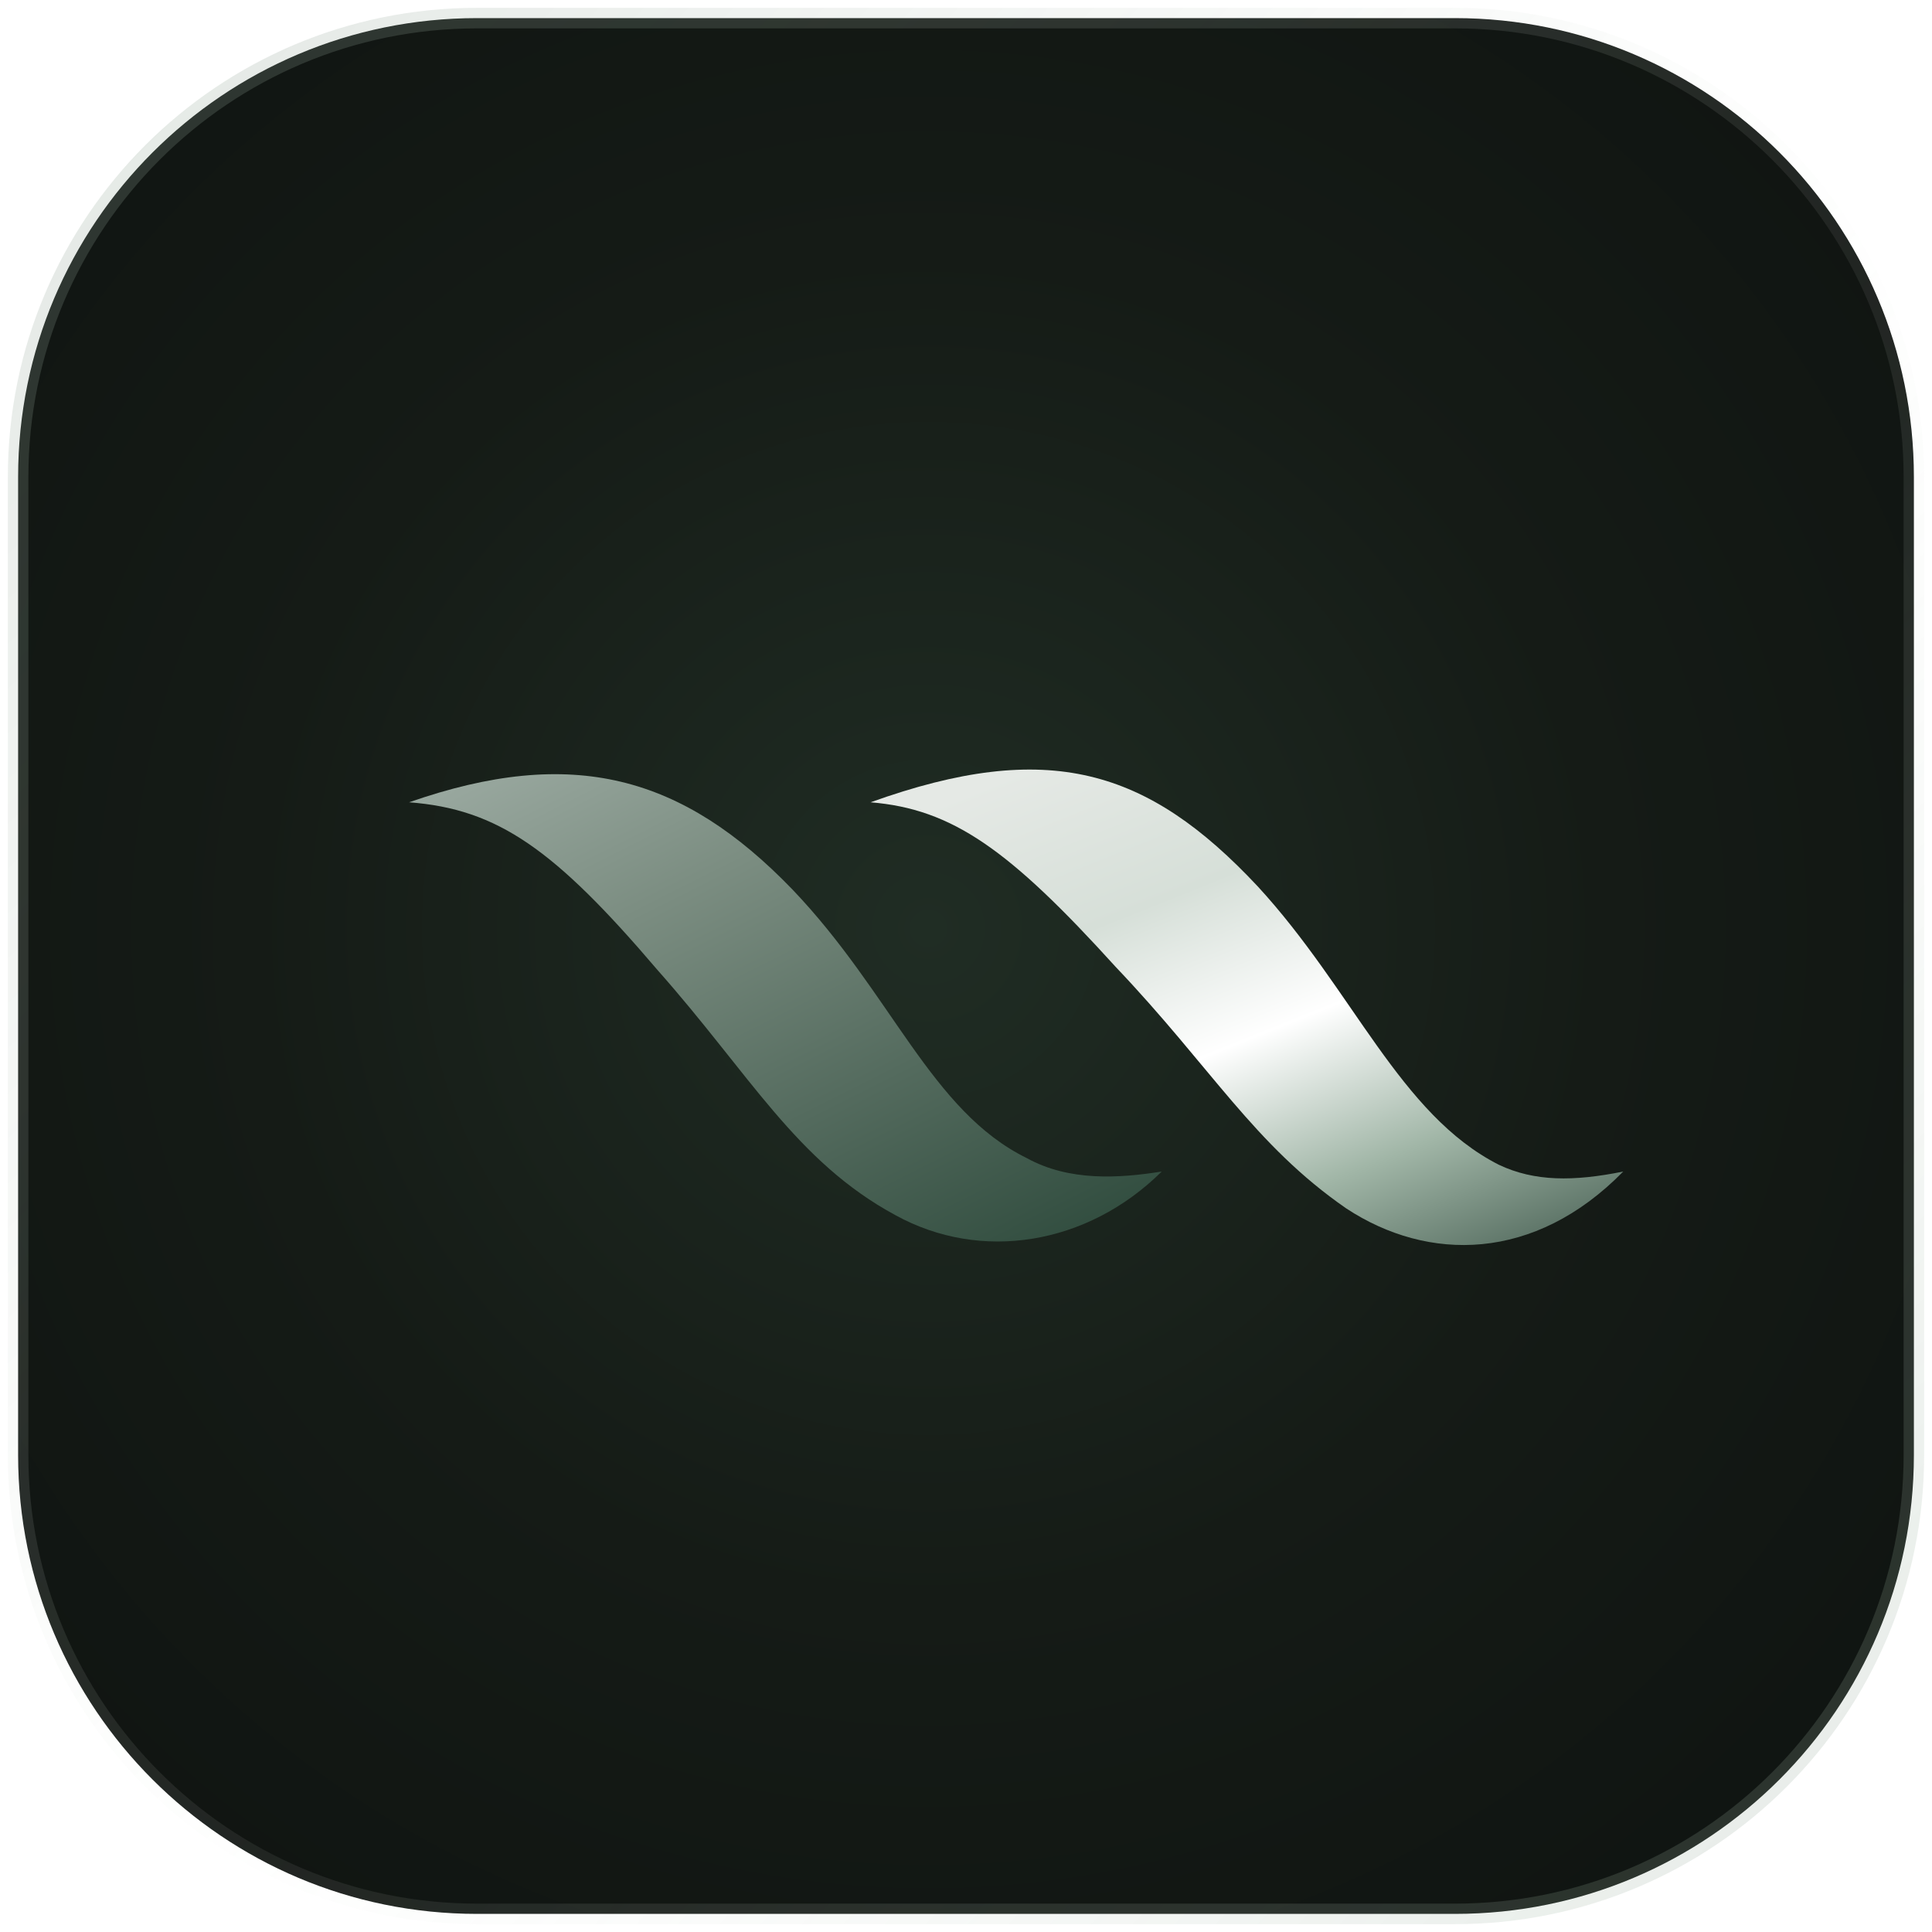
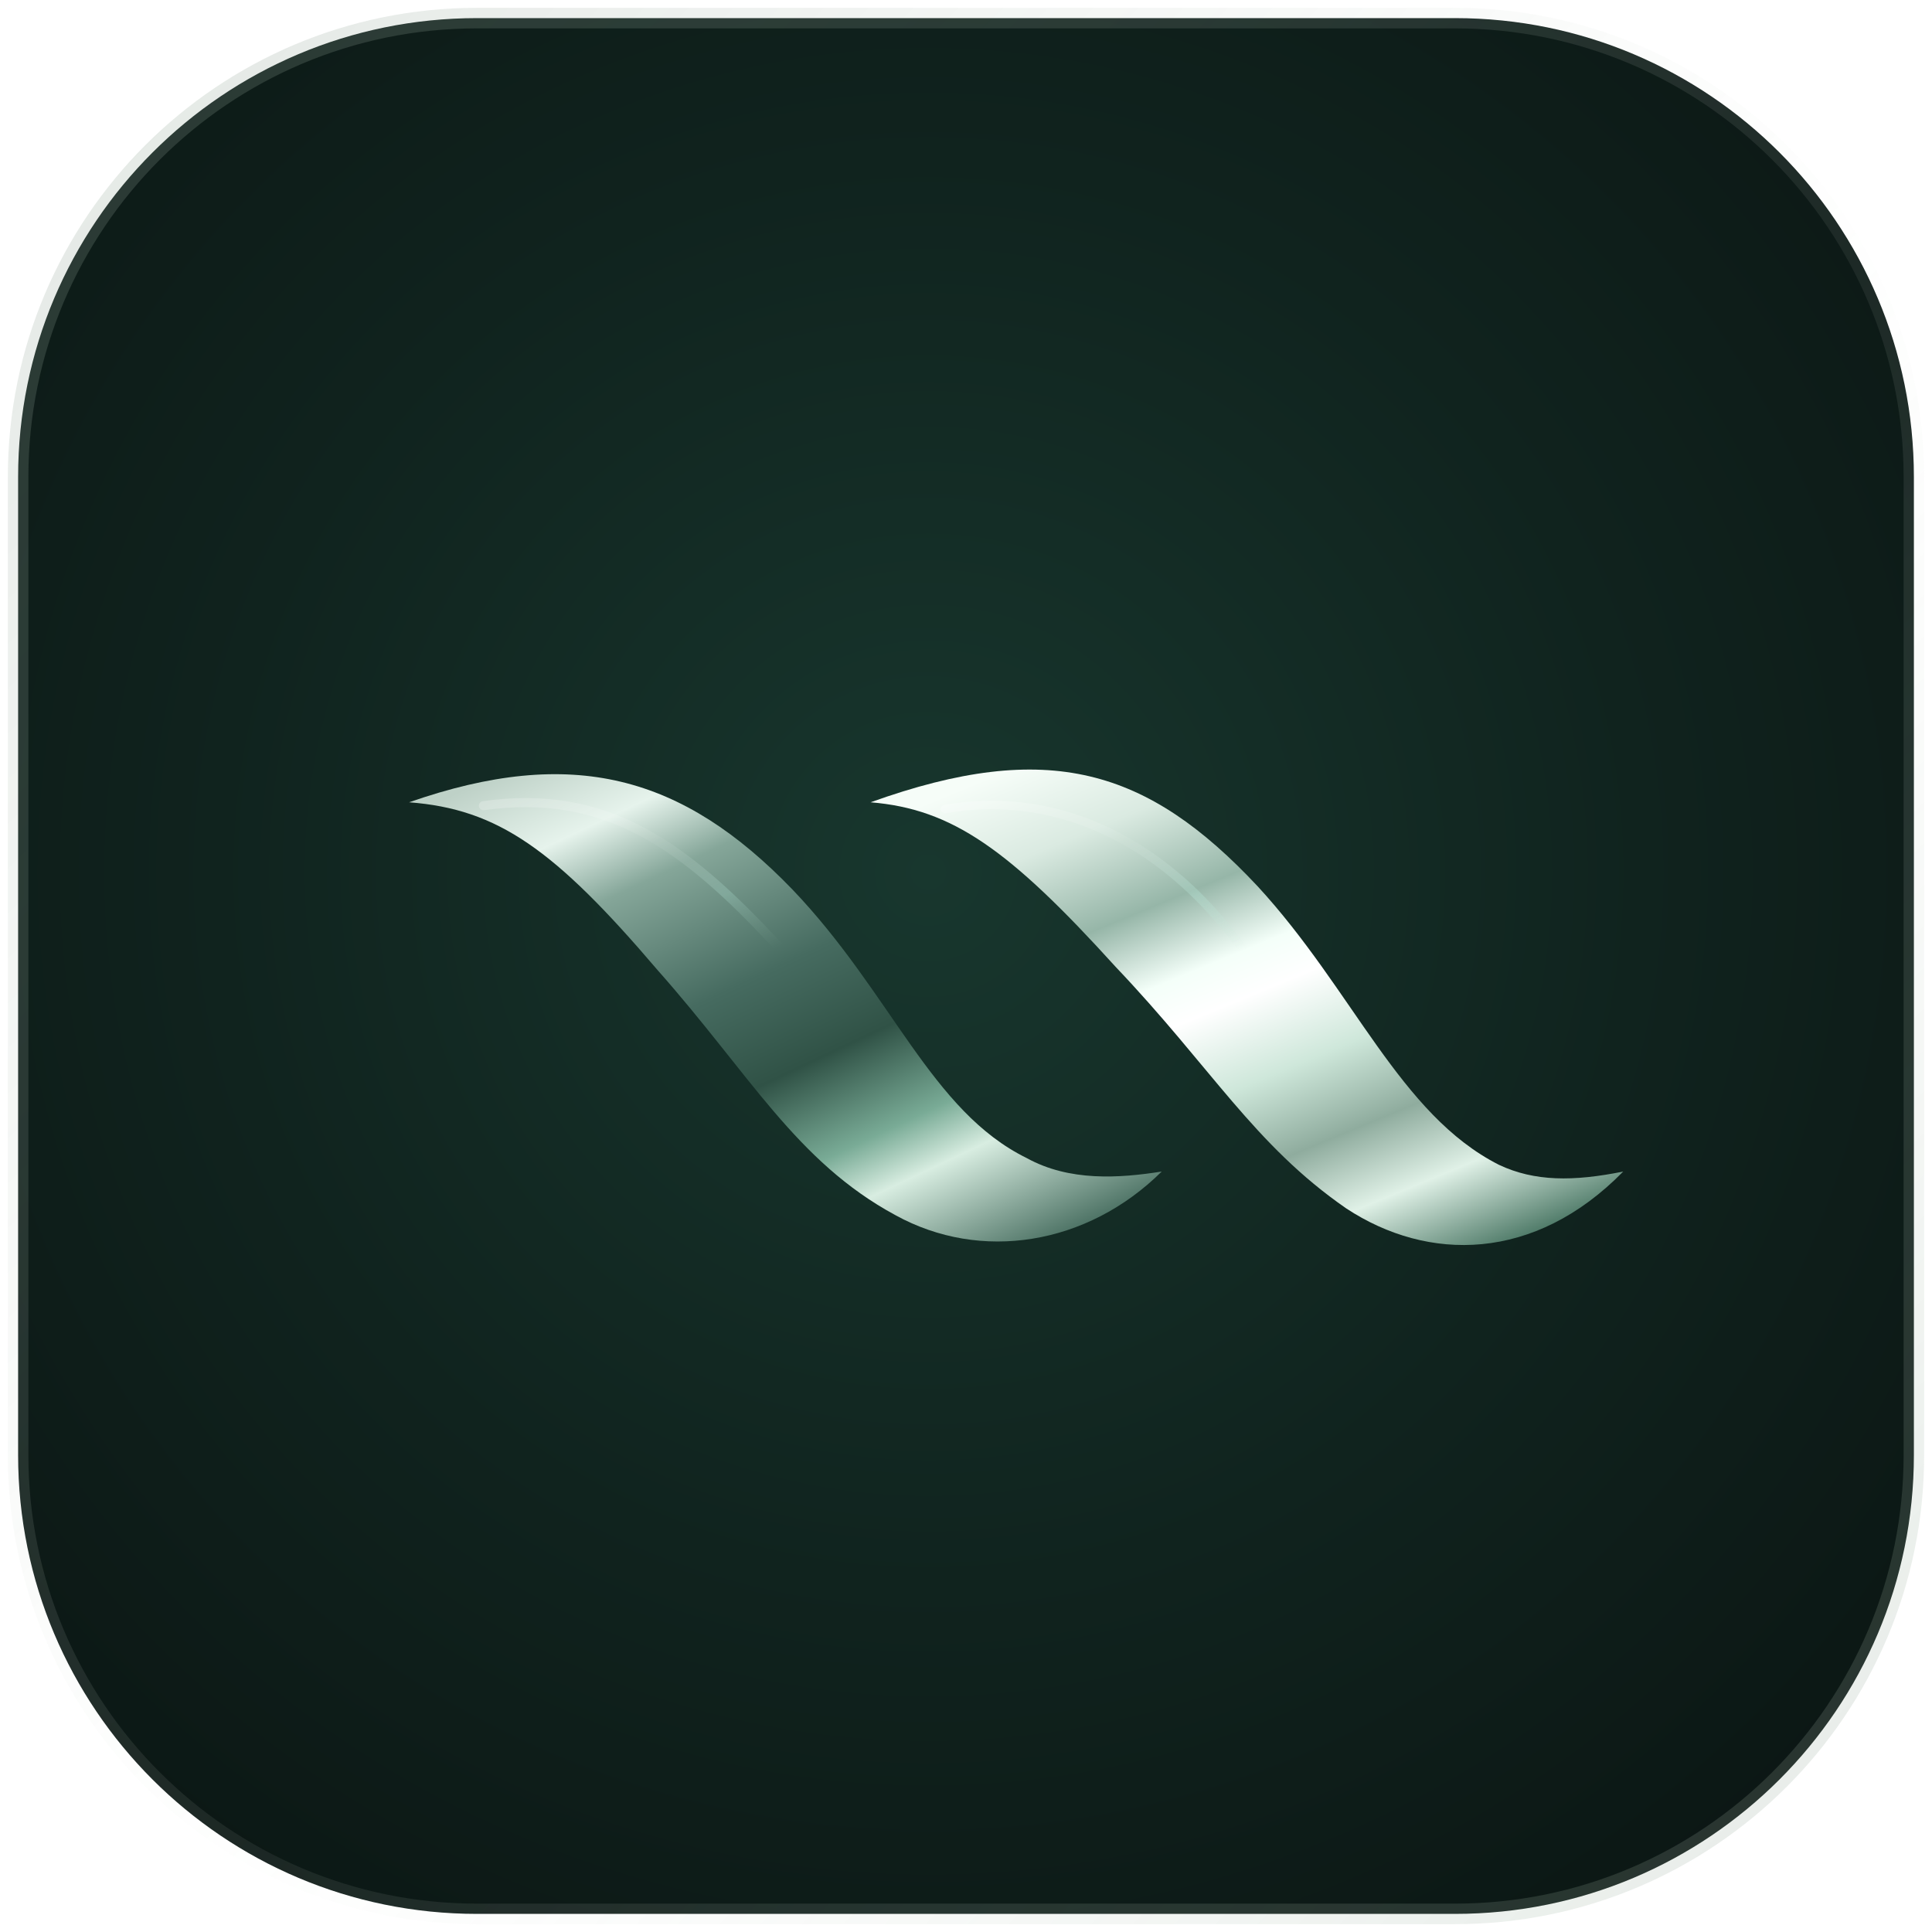
<svg xmlns="http://www.w3.org/2000/svg" viewBox="0 0 80 80" role="img" aria-label="SEYVEO — серебряные волны на тёмно-зелёном фоне">
  <defs>
-     <linearGradient id="steel" x1=".1" y1="0" x2=".91" y2="1">
-       <stop stop-color="#98a79e" />
-       <stop offset=".28" stop-color="#7b8d81" />
-       <stop offset=".65" stop-color="#546b5e" />
-       <stop offset="1" stop-color="#304c3e" />
+     <linearGradient id="steel" x1=".12" y1="0" x2=".88" y2="1">
+       <stop offset="0" stop-color="#bed1c7" />
+       <stop offset=".13" stop-color="#e6f3ec" />
+       <stop offset=".24" stop-color="#85a699" />
+       <stop offset=".44" stop-color="#466b60" />
+       <stop offset=".59" stop-color="#305246" />
+       <stop offset=".73" stop-color="#79ab96" />
+       <stop offset=".81" stop-color="#d8ede1" />
+       <stop offset="1" stop-color="#41685a" />
    </linearGradient>
-     <linearGradient id="platinum" x1=".2" y1="0" x2=".84" y2="1">
-       <stop stop-color="#e5e9e5" />
-       <stop offset=".28" stop-color="#d6dfd8" />
-       <stop offset=".54" stop-color="#ffffff" />
-       <stop offset=".8" stop-color="#a1b6a7" />
-       <stop offset="1" stop-color="#60776a" />
+     <linearGradient id="platinum" x1=".18" y1="0" x2=".84" y2="1">
+       <stop offset="0" stop-color="#f6fdf8" />
+       <stop offset=".14" stop-color="#daeae1" />
+       <stop offset=".29" stop-color="#96b6a8" />
+       <stop offset=".41" stop-color="#f4fff9" />
+       <stop offset=".48" stop-color="#ffffff" />
+       <stop offset=".61" stop-color="#cee7da" />
+       <stop offset=".74" stop-color="#8fac9e" />
+       <stop offset=".86" stop-color="#e0f1e7" />
+       <stop offset="1" stop-color="#527d6b" />
    </linearGradient>
-     <radialGradient id="green" cx=".48" cy=".48" r=".75">
-       <stop stop-color="#202d24" />
-       <stop offset=".48" stop-color="#151b16" />
-       <stop offset="1" stop-color="#0e1210" />
+     <radialGradient id="green" cx=".48" cy=".45" r=".76">
+       <stop stop-color="#18372e" />
+       <stop offset=".50" stop-color="#10231e" />
+       <stop offset="1" stop-color="#0a1311" />
    </radialGradient>
    <linearGradient id="border" x1="0" y1="0" x2="1" y2="1">
      <stop stop-color="#84998a" stop-opacity=".25" />
      <stop offset=".55" stop-color="#f2f7f1" stop-opacity=".07" />
      <stop offset="1" stop-color="#849e8a" stop-opacity=".23" />
+     </linearGradient>
+     <linearGradient id="spark" x1="0" y1="0" x2="1" y2="1">
+       <stop offset="0" stop-color="#ffffff" stop-opacity=".46" />
+       <stop offset=".43" stop-color="#ffffff" stop-opacity=".08" />
+       <stop offset=".73" stop-color="#c6fff0" stop-opacity=".40" />
+       <stop offset="1" stop-color="#b7dac8" stop-opacity="0" />
    </linearGradient>
  </defs>
  <rect x=".75" y=".75" width="78.5" height="78.5" rx="19" fill="url(#green)" />
  <rect x=".75" y=".75" width="78.5" height="78.5" rx="19" fill="none" stroke="url(#border)" stroke-width=".85" />
  <g transform="translate(14 27.8) scale(.147 .139)">
    <path d="M20 39C66 22 97 31 128 65C156 96 167 131 194 145C206 152 220 151 232 149C211 171 181 176 157 162C129 146 116 120 90 89C61 53 45 41 20 39Z" fill="url(#steel)" />
    <path d="M150 39C200 20 228 29 259 64C286 95 299 132 327 147C337 152 348 152 362 149C337 176 307 176 284 160C258 141 246 118 219 88C189 53 173 41 150 39Z" fill="url(#platinum)" />
+     <path d="M41 40C75 35 97 51 124 82" fill="none" stroke="url(#spark)" stroke-width="2.7" stroke-linecap="round" opacity=".50" />
+     <path d="M171 41C204 35 234 52 255 83" fill="none" stroke="url(#spark)" stroke-width="2.5" stroke-linecap="round" opacity=".56" />
  </g>
</svg>
